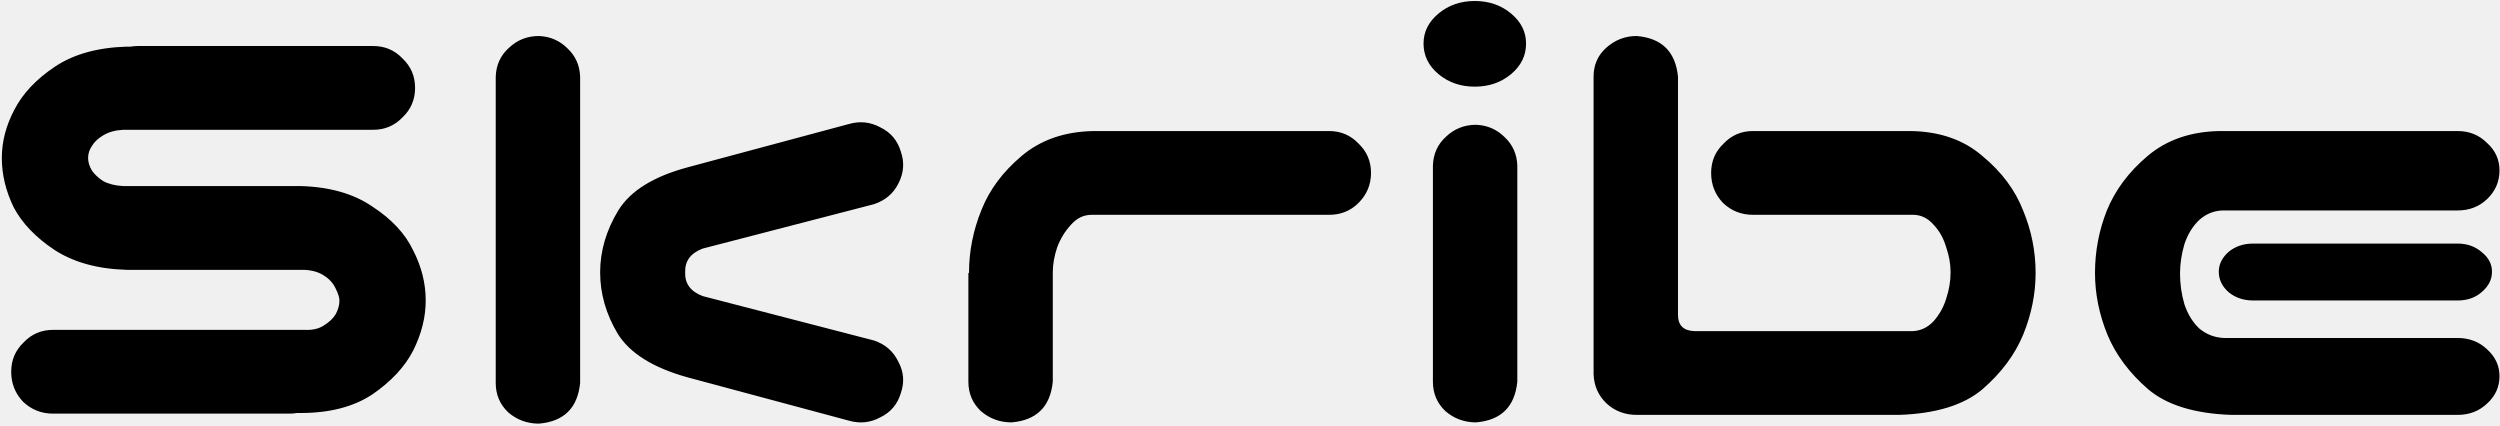
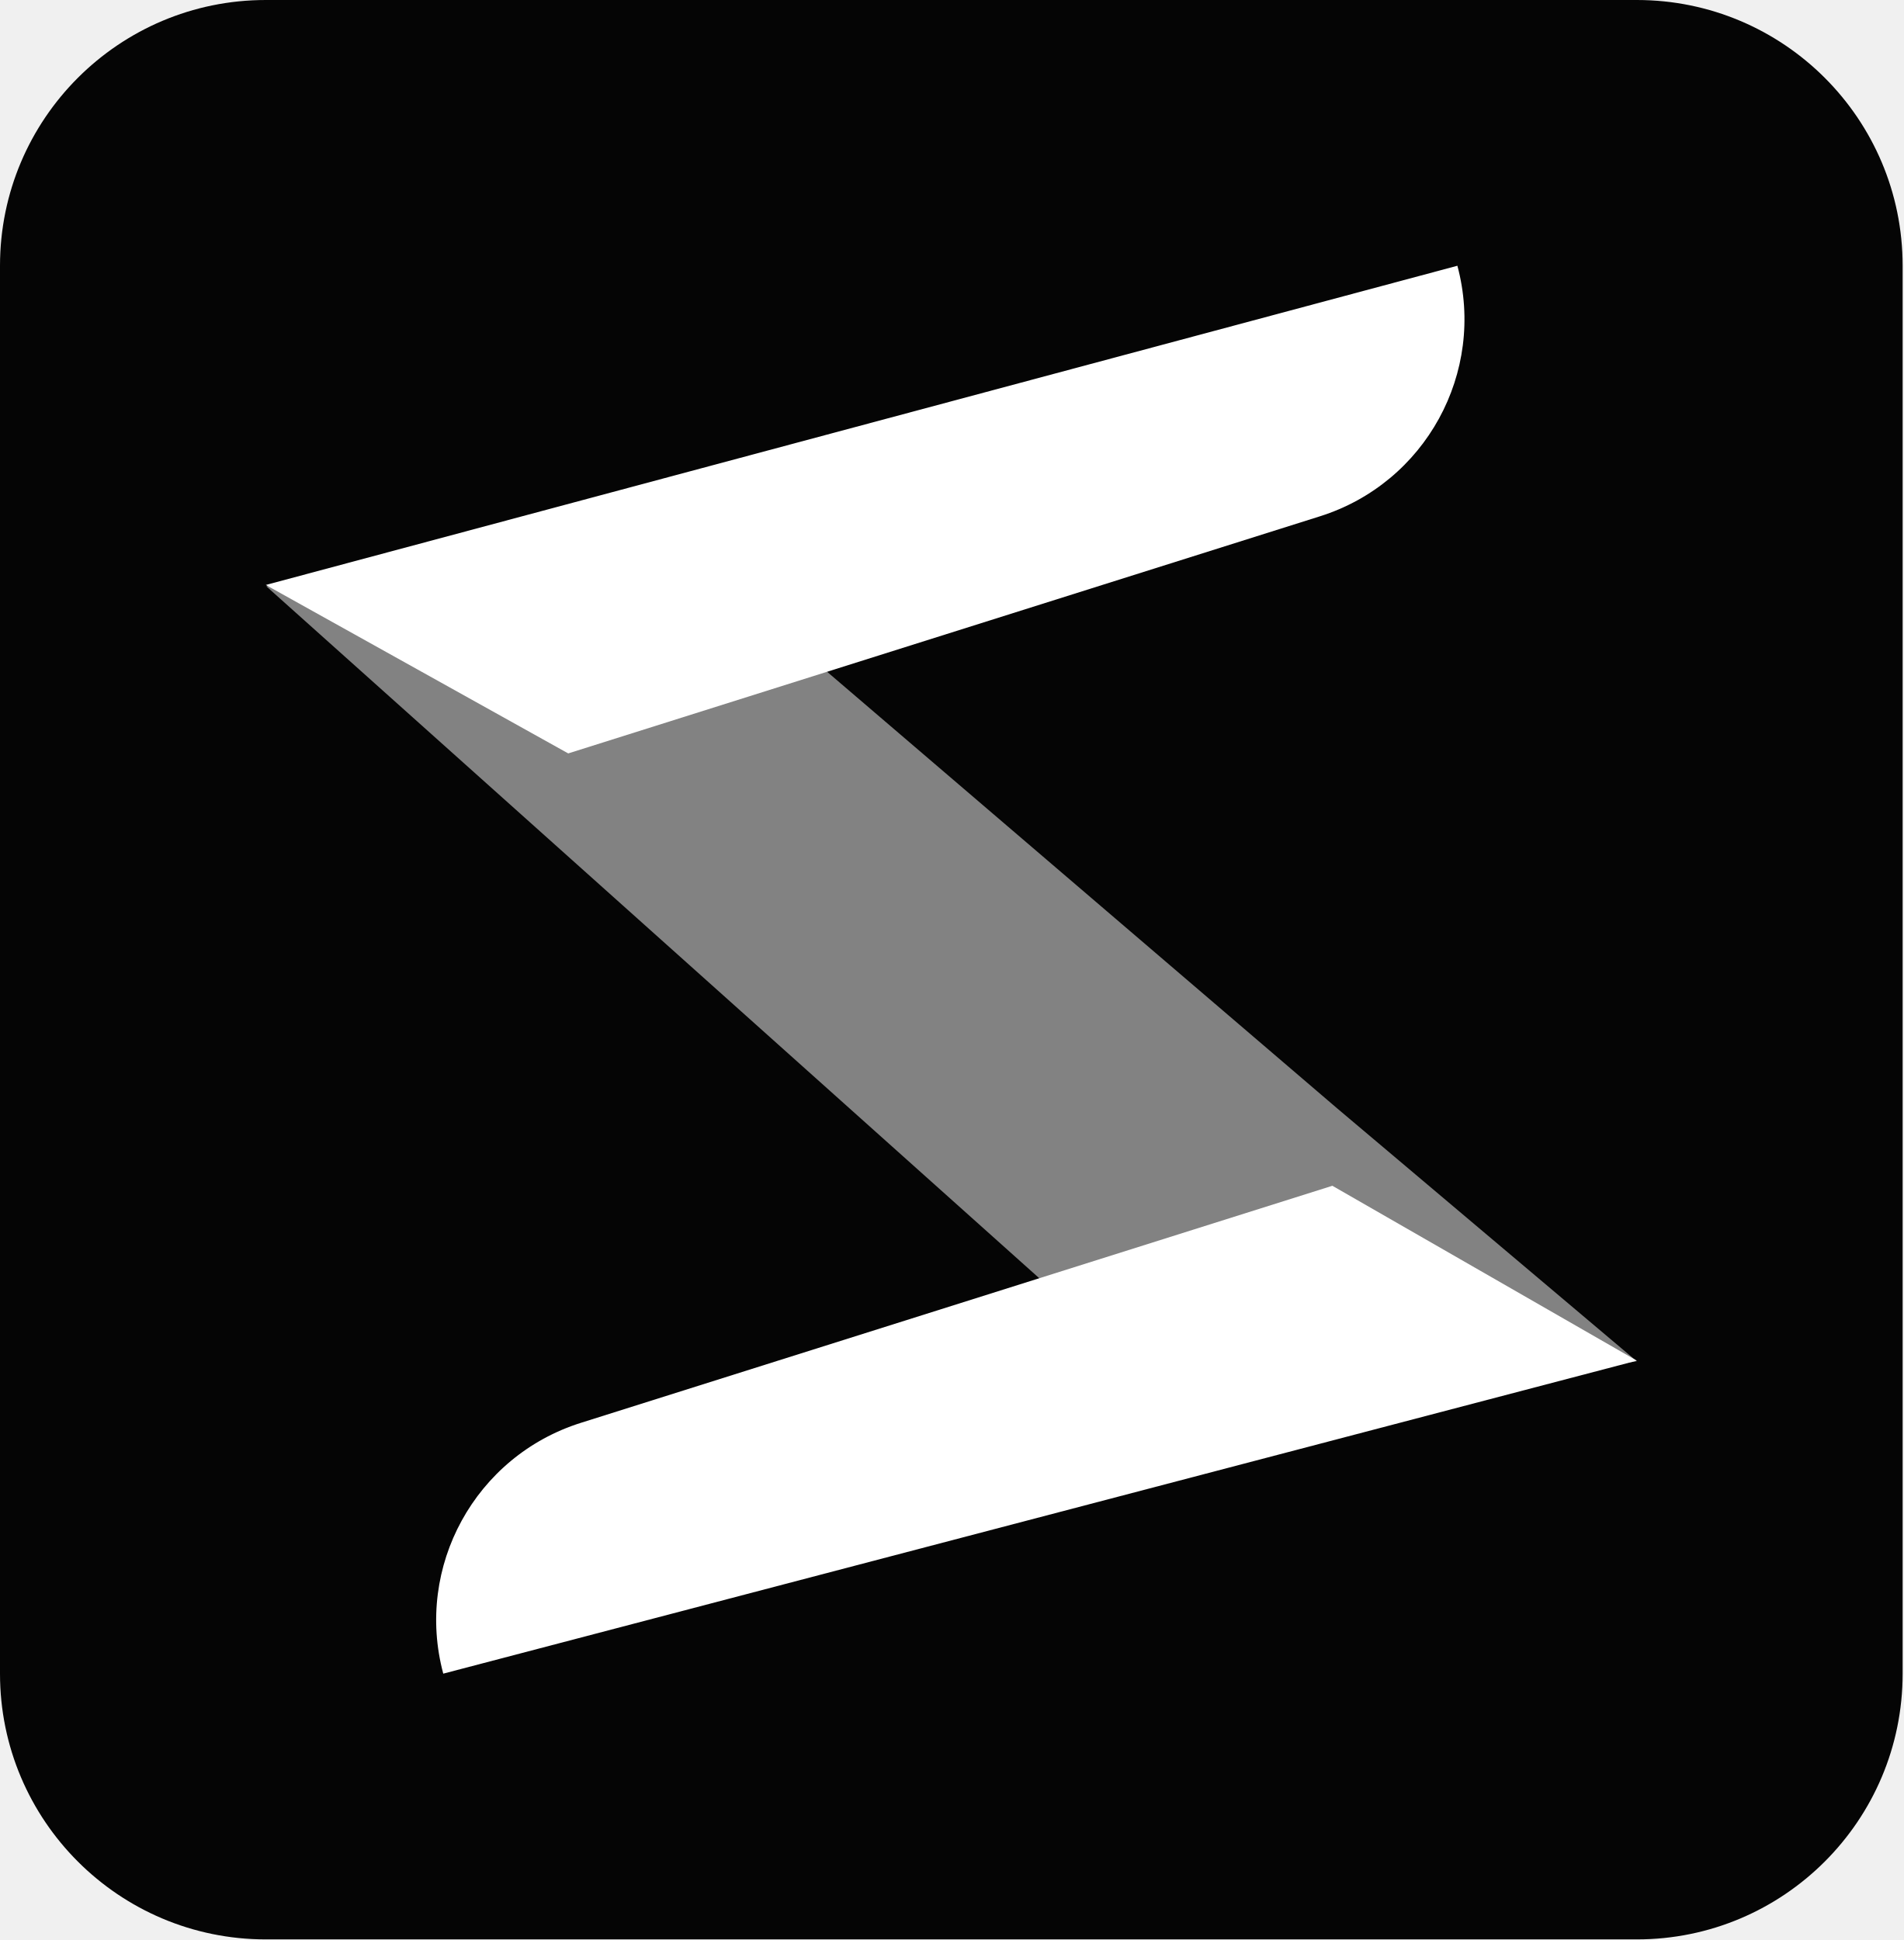
- <svg xmlns="http://www.w3.org/2000/svg" width="781" height="133" viewBox="0 0 781 133" fill="none">
-   <path d="M129.672 27.461C129.672 31.107 128.37 34.167 125.766 36.641C123.292 39.245 120.232 40.547 116.586 40.547H38.461C35.987 40.677 33.904 41.263 32.211 42.305C30.648 43.216 29.477 44.323 28.695 45.625C27.914 46.797 27.523 48.034 27.523 49.336C27.523 50.638 27.914 51.94 28.695 53.242C29.477 54.414 30.648 55.521 32.211 56.562C33.904 57.474 35.987 57.995 38.461 58.125H93.93C103.044 58.385 110.531 60.534 116.391 64.57C122.38 68.477 126.612 73.034 129.086 78.242C131.69 83.32 132.992 88.529 132.992 93.867C132.992 99.076 131.69 104.284 129.086 109.492C126.482 114.57 122.25 119.128 116.391 123.164C110.531 127.07 103.044 129.023 93.93 129.023H92.758C91.977 129.154 91.195 129.219 90.414 129.219H16.586C12.94 129.219 9.815 127.982 7.211 125.508C4.737 122.904 3.5 119.779 3.5 116.133C3.5 112.487 4.802 109.427 7.406 106.953C9.88 104.349 12.94 103.047 16.586 103.047H95.102C97.576 103.177 99.594 102.721 101.156 101.68C102.849 100.638 104.086 99.466 104.867 98.164C105.648 96.732 106.039 95.299 106.039 93.867C106.039 92.956 105.648 91.719 104.867 90.156C104.086 88.463 102.849 87.096 101.156 86.055C99.594 85.013 97.576 84.427 95.102 84.297H39.633C30.518 84.037 22.966 81.953 16.977 78.047C11.117 74.141 6.885 69.713 4.281 64.766C1.807 59.688 0.57 54.544 0.57 49.336C0.57 44.258 1.872 39.245 4.477 34.297C7.081 29.219 11.312 24.727 17.172 20.82C23.031 16.914 30.518 14.831 39.633 14.57H40.805C41.586 14.44 42.367 14.375 43.148 14.375H116.586C120.232 14.375 123.292 15.677 125.766 18.281C128.37 20.755 129.672 23.815 129.672 27.461ZM168.344 11.25C171.859 11.38 174.854 12.682 177.328 15.156C179.802 17.5 181.104 20.43 181.234 23.945V119.648C180.453 127.461 176.156 131.693 168.344 132.344C164.698 132.344 161.508 131.172 158.773 128.828C156.169 126.354 154.867 123.294 154.867 119.648V23.945C154.997 20.299 156.365 17.305 158.969 14.961C161.573 12.487 164.698 11.25 168.344 11.25ZM193.148 65.742C196.924 59.622 204.151 55.13 214.828 52.266L265.023 38.789C268.539 37.747 271.859 38.073 274.984 39.766C278.24 41.328 280.388 43.867 281.43 47.383C282.602 50.768 282.341 54.089 280.648 57.344C279.086 60.469 276.547 62.617 273.031 63.789L219.516 77.656C215.74 79.088 213.917 81.562 214.047 85.078C213.917 88.594 215.74 91.068 219.516 92.5L273.031 106.367C276.547 107.539 279.086 109.753 280.648 113.008C282.341 116.133 282.602 119.388 281.43 122.773C280.388 126.289 278.24 128.828 274.984 130.391C271.859 132.083 268.539 132.409 265.023 131.367L214.828 117.891C204.021 114.896 196.729 110.339 192.953 104.219C189.307 98.099 187.484 91.719 187.484 85.078C187.484 78.438 189.372 71.992 193.148 65.742ZM306.625 65.547C309.099 59.297 313.266 53.698 319.125 48.75C325.115 43.672 332.667 41.068 341.781 40.938H415.219C418.865 40.938 421.924 42.24 424.398 44.844C427.003 47.318 428.305 50.378 428.305 54.023C428.305 57.669 427.003 60.794 424.398 63.398C421.924 65.872 418.865 67.109 415.219 67.109H341C338.526 67.109 336.378 68.151 334.555 70.234C332.732 72.188 331.299 74.531 330.258 77.266C329.346 80 328.891 82.604 328.891 85.078V119.258C328.109 127.07 323.812 131.302 316 131.953C312.354 131.953 309.164 130.781 306.43 128.438C303.826 125.964 302.523 122.904 302.523 119.258V85.273H302.719C302.719 78.503 304.021 71.927 306.625 65.547ZM461.117 38.984C464.633 39.115 467.628 40.417 470.102 42.891C472.576 45.234 473.878 48.164 474.008 51.68V119.258C473.227 127.07 468.93 131.302 461.117 131.953C457.471 131.953 454.281 130.781 451.547 128.438C448.943 125.964 447.641 122.904 447.641 119.258V51.68C447.771 48.034 449.138 45.039 451.742 42.695C454.346 40.221 457.471 38.984 461.117 38.984ZM444.711 13.594C444.711 9.948 446.273 6.823 449.398 4.219C452.523 1.615 456.299 0.312 460.727 0.312C465.154 0.312 468.93 1.615 472.055 4.219C475.18 6.823 476.742 9.948 476.742 13.594C476.742 17.37 475.18 20.56 472.055 23.164C468.93 25.768 465.154 27.07 460.727 27.07C456.299 27.07 452.523 25.768 449.398 23.164C446.273 20.56 444.711 17.37 444.711 13.594ZM524.203 23.945V98.359C524.203 101.615 525.896 103.307 529.281 103.438H597.641C600.115 103.307 602.263 102.266 604.086 100.312C605.909 98.229 607.211 95.885 607.992 93.281C608.904 90.547 609.359 87.812 609.359 85.078C609.359 82.474 608.904 79.87 607.992 77.266C607.211 74.531 605.909 72.188 604.086 70.234C602.263 68.151 600.115 67.109 597.641 67.109H547.641C543.995 67.109 540.87 65.872 538.266 63.398C535.792 60.794 534.555 57.669 534.555 54.023C534.555 50.378 535.857 47.318 538.461 44.844C540.935 42.24 543.995 40.938 547.641 40.938H596.859C605.974 41.068 613.461 43.672 619.32 48.75C625.31 53.698 629.542 59.362 632.016 65.742C634.62 71.992 635.922 78.503 635.922 85.273C635.922 91.784 634.62 98.229 632.016 104.609C629.411 110.859 625.18 116.523 619.32 121.602C613.461 126.549 604.802 129.219 593.344 129.609H511.312C507.667 129.609 504.542 128.438 501.938 126.094C499.333 123.62 497.966 120.56 497.836 116.914V23.945C497.836 20.299 499.138 17.305 501.742 14.961C504.477 12.487 507.667 11.25 511.312 11.25C519.125 11.901 523.422 16.133 524.203 23.945ZM697.055 129.609C685.596 129.219 676.938 126.549 671.078 121.602C665.219 116.523 660.987 110.859 658.383 104.609C655.779 98.229 654.477 91.784 654.477 85.273C654.477 78.503 655.714 71.992 658.188 65.742C660.792 59.362 665.023 53.698 670.883 48.75C676.872 43.672 684.424 41.068 693.539 40.938H767.758C771.404 40.938 774.464 42.175 776.938 44.648C779.542 46.992 780.844 49.857 780.844 53.242C780.844 56.758 779.542 59.753 776.938 62.227C774.464 64.57 771.404 65.742 767.758 65.742H694.711C691.846 65.742 689.307 66.719 687.094 68.672C685.01 70.625 683.448 73.164 682.406 76.289C681.495 79.414 681.039 82.474 681.039 85.469C681.039 88.724 681.495 91.914 682.406 95.039C683.448 98.164 685.01 100.703 687.094 102.656C689.307 104.479 691.846 105.456 694.711 105.586H767.758C771.404 105.586 774.464 106.758 776.938 109.102C779.542 111.445 780.844 114.245 780.844 117.5C780.844 120.885 779.542 123.75 776.938 126.094C774.464 128.438 771.404 129.609 767.758 129.609H697.055ZM778.5 84.883C778.5 87.357 777.393 89.505 775.18 91.328C773.227 93.021 770.753 93.867 767.758 93.867H703.891C700.896 93.867 698.357 93.021 696.273 91.328C694.19 89.505 693.148 87.357 693.148 84.883C693.148 82.539 694.19 80.456 696.273 78.633C698.357 76.94 700.896 76.094 703.891 76.094H767.758C770.753 76.094 773.292 77.005 775.375 78.828C777.458 80.521 778.5 82.539 778.5 84.883Z" fill="black" />
+ <svg xmlns="http://www.w3.org/2000/svg" width="716" height="730" viewBox="0 0 716 730" fill="none">
+   <rect width="715.762" height="729.774" rx="100" fill="#050505" />
+   <path d="M100 220.112L548.262 100C559.035 140.202 536.241 181.758 496.549 194.281L213.762 283.5L100 220.112Z" fill="white" />
+   <path d="M615.762 512L166.751 629.774C155.969 589.534 178.783 547.94 218.511 535.404L501.23 446.194L615.762 512Z" fill="white" />
+   <path d="M244.718 195.909L502.986 417.024L615.716 512.202L455.762 539L100.193 220.623L244.718 195.909Z" fill="white" fill-opacity="0.5" />
</svg>
